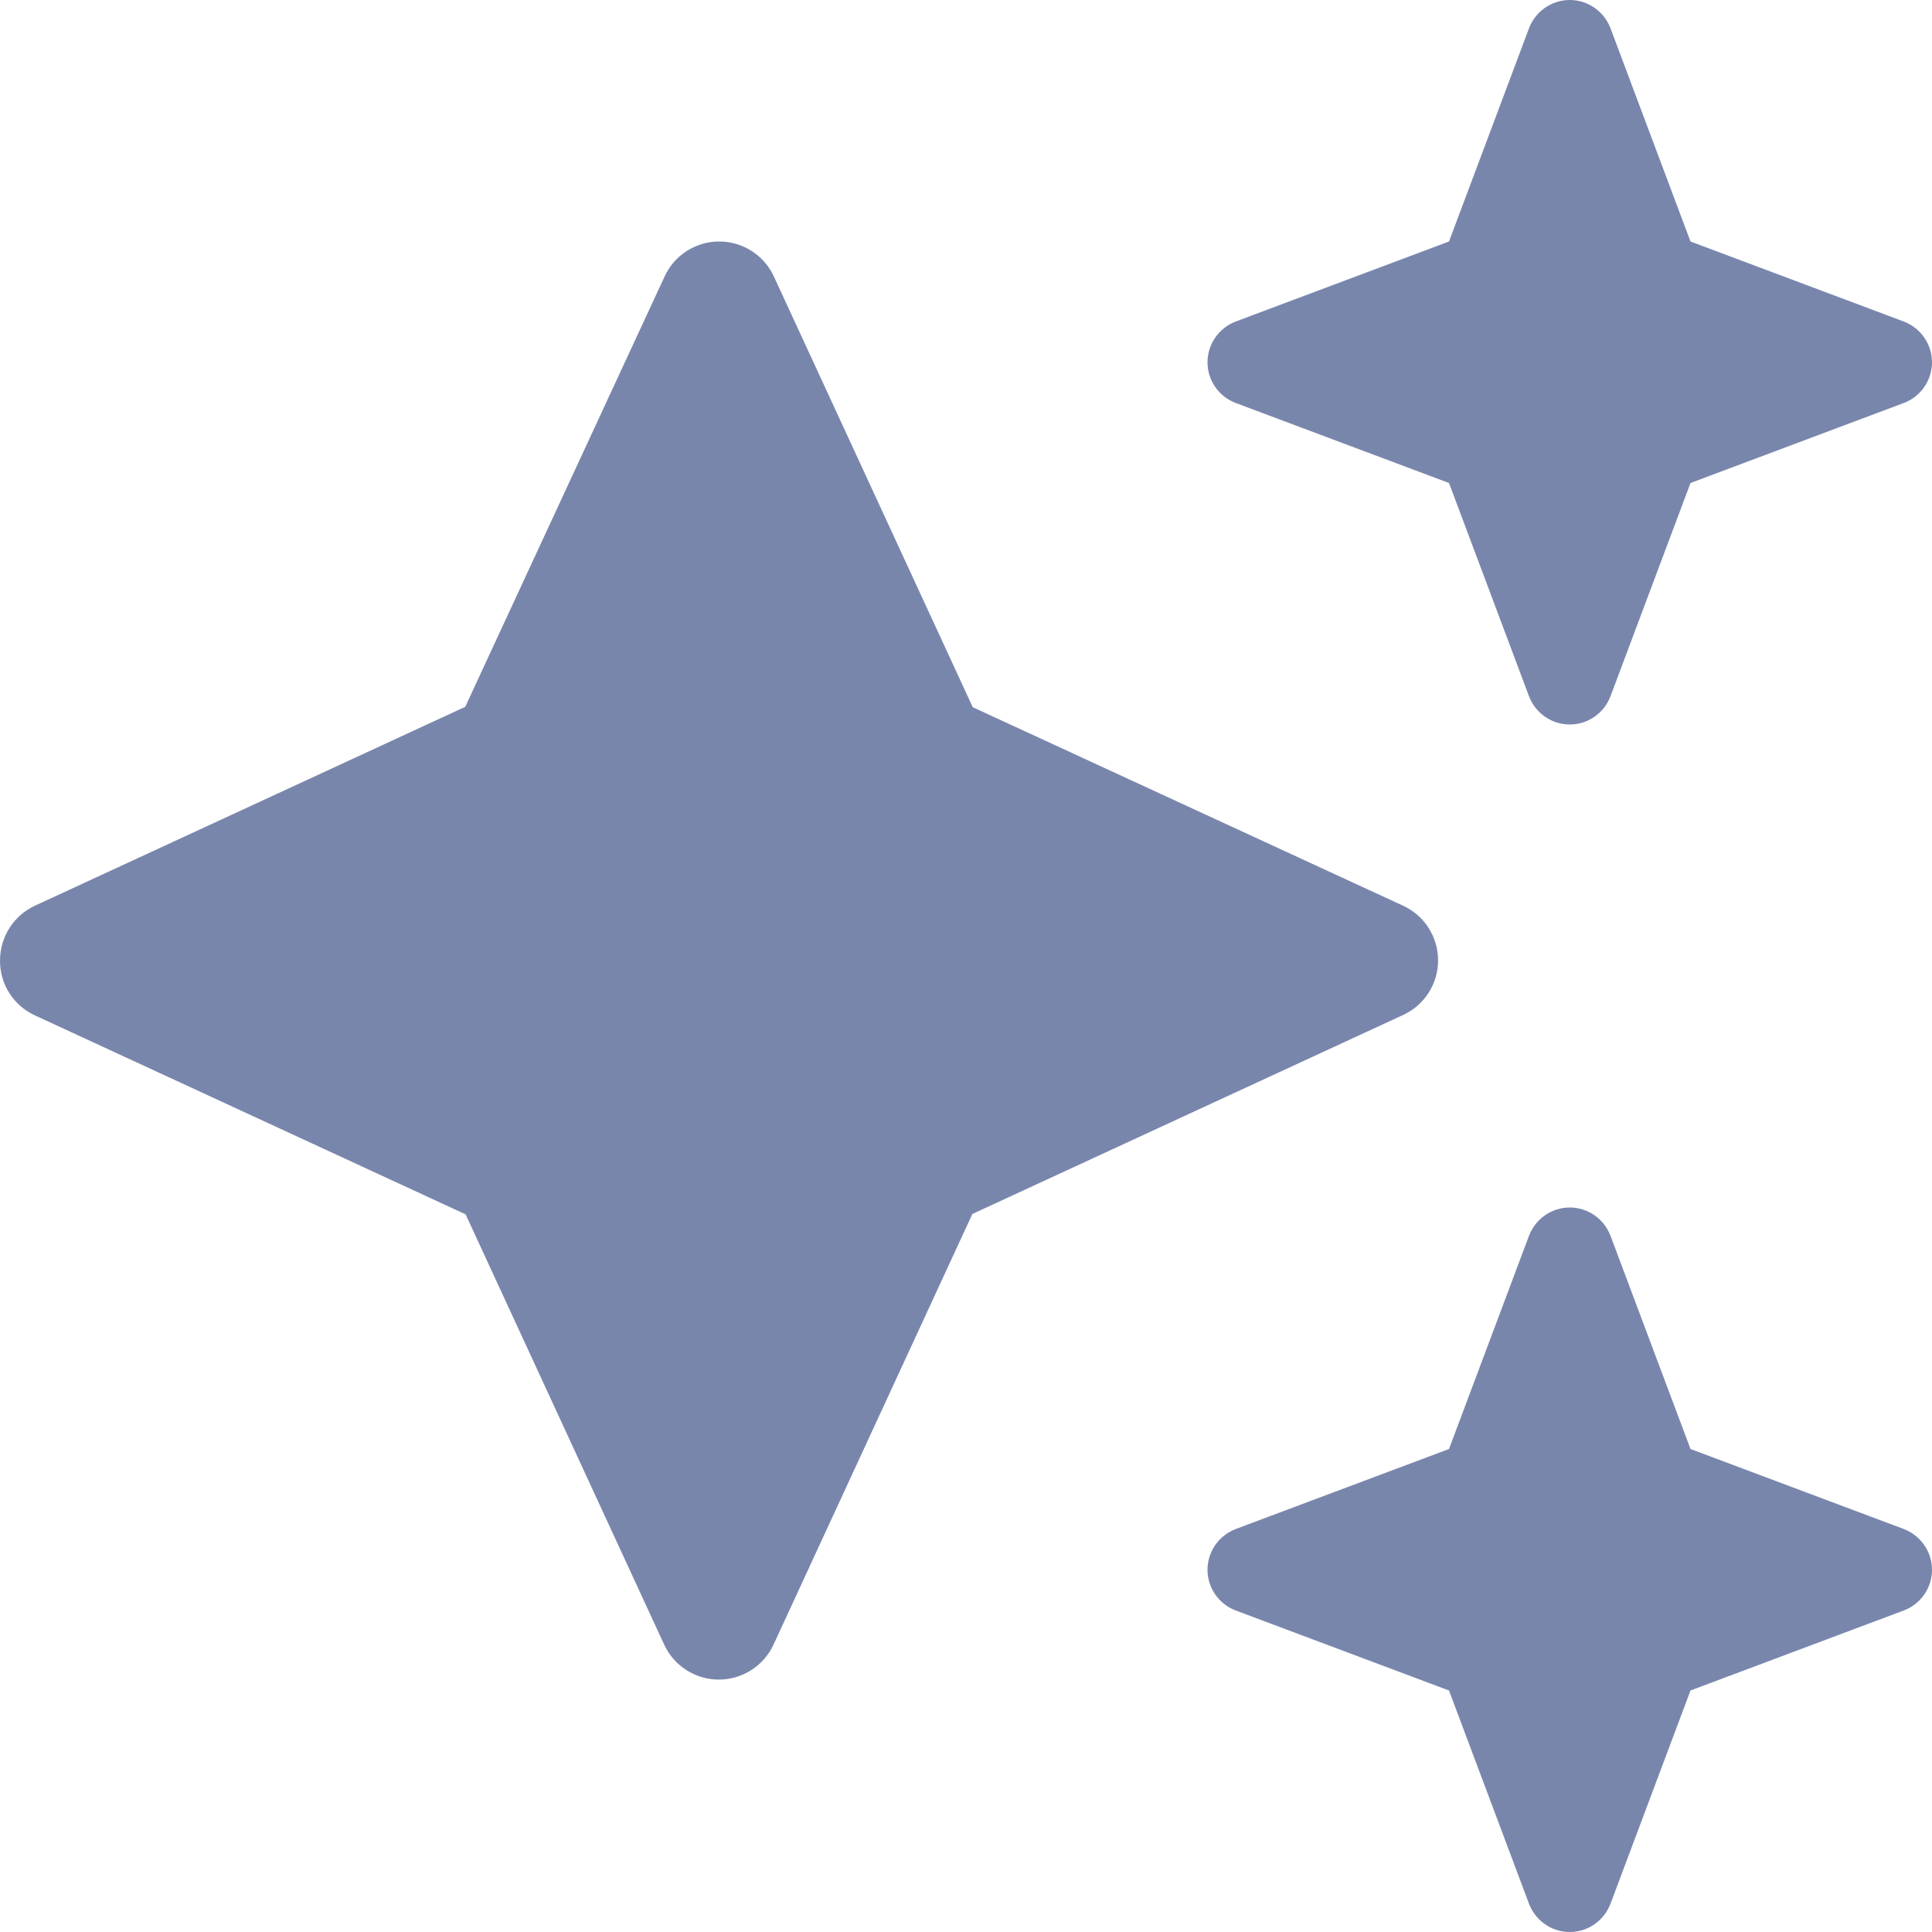
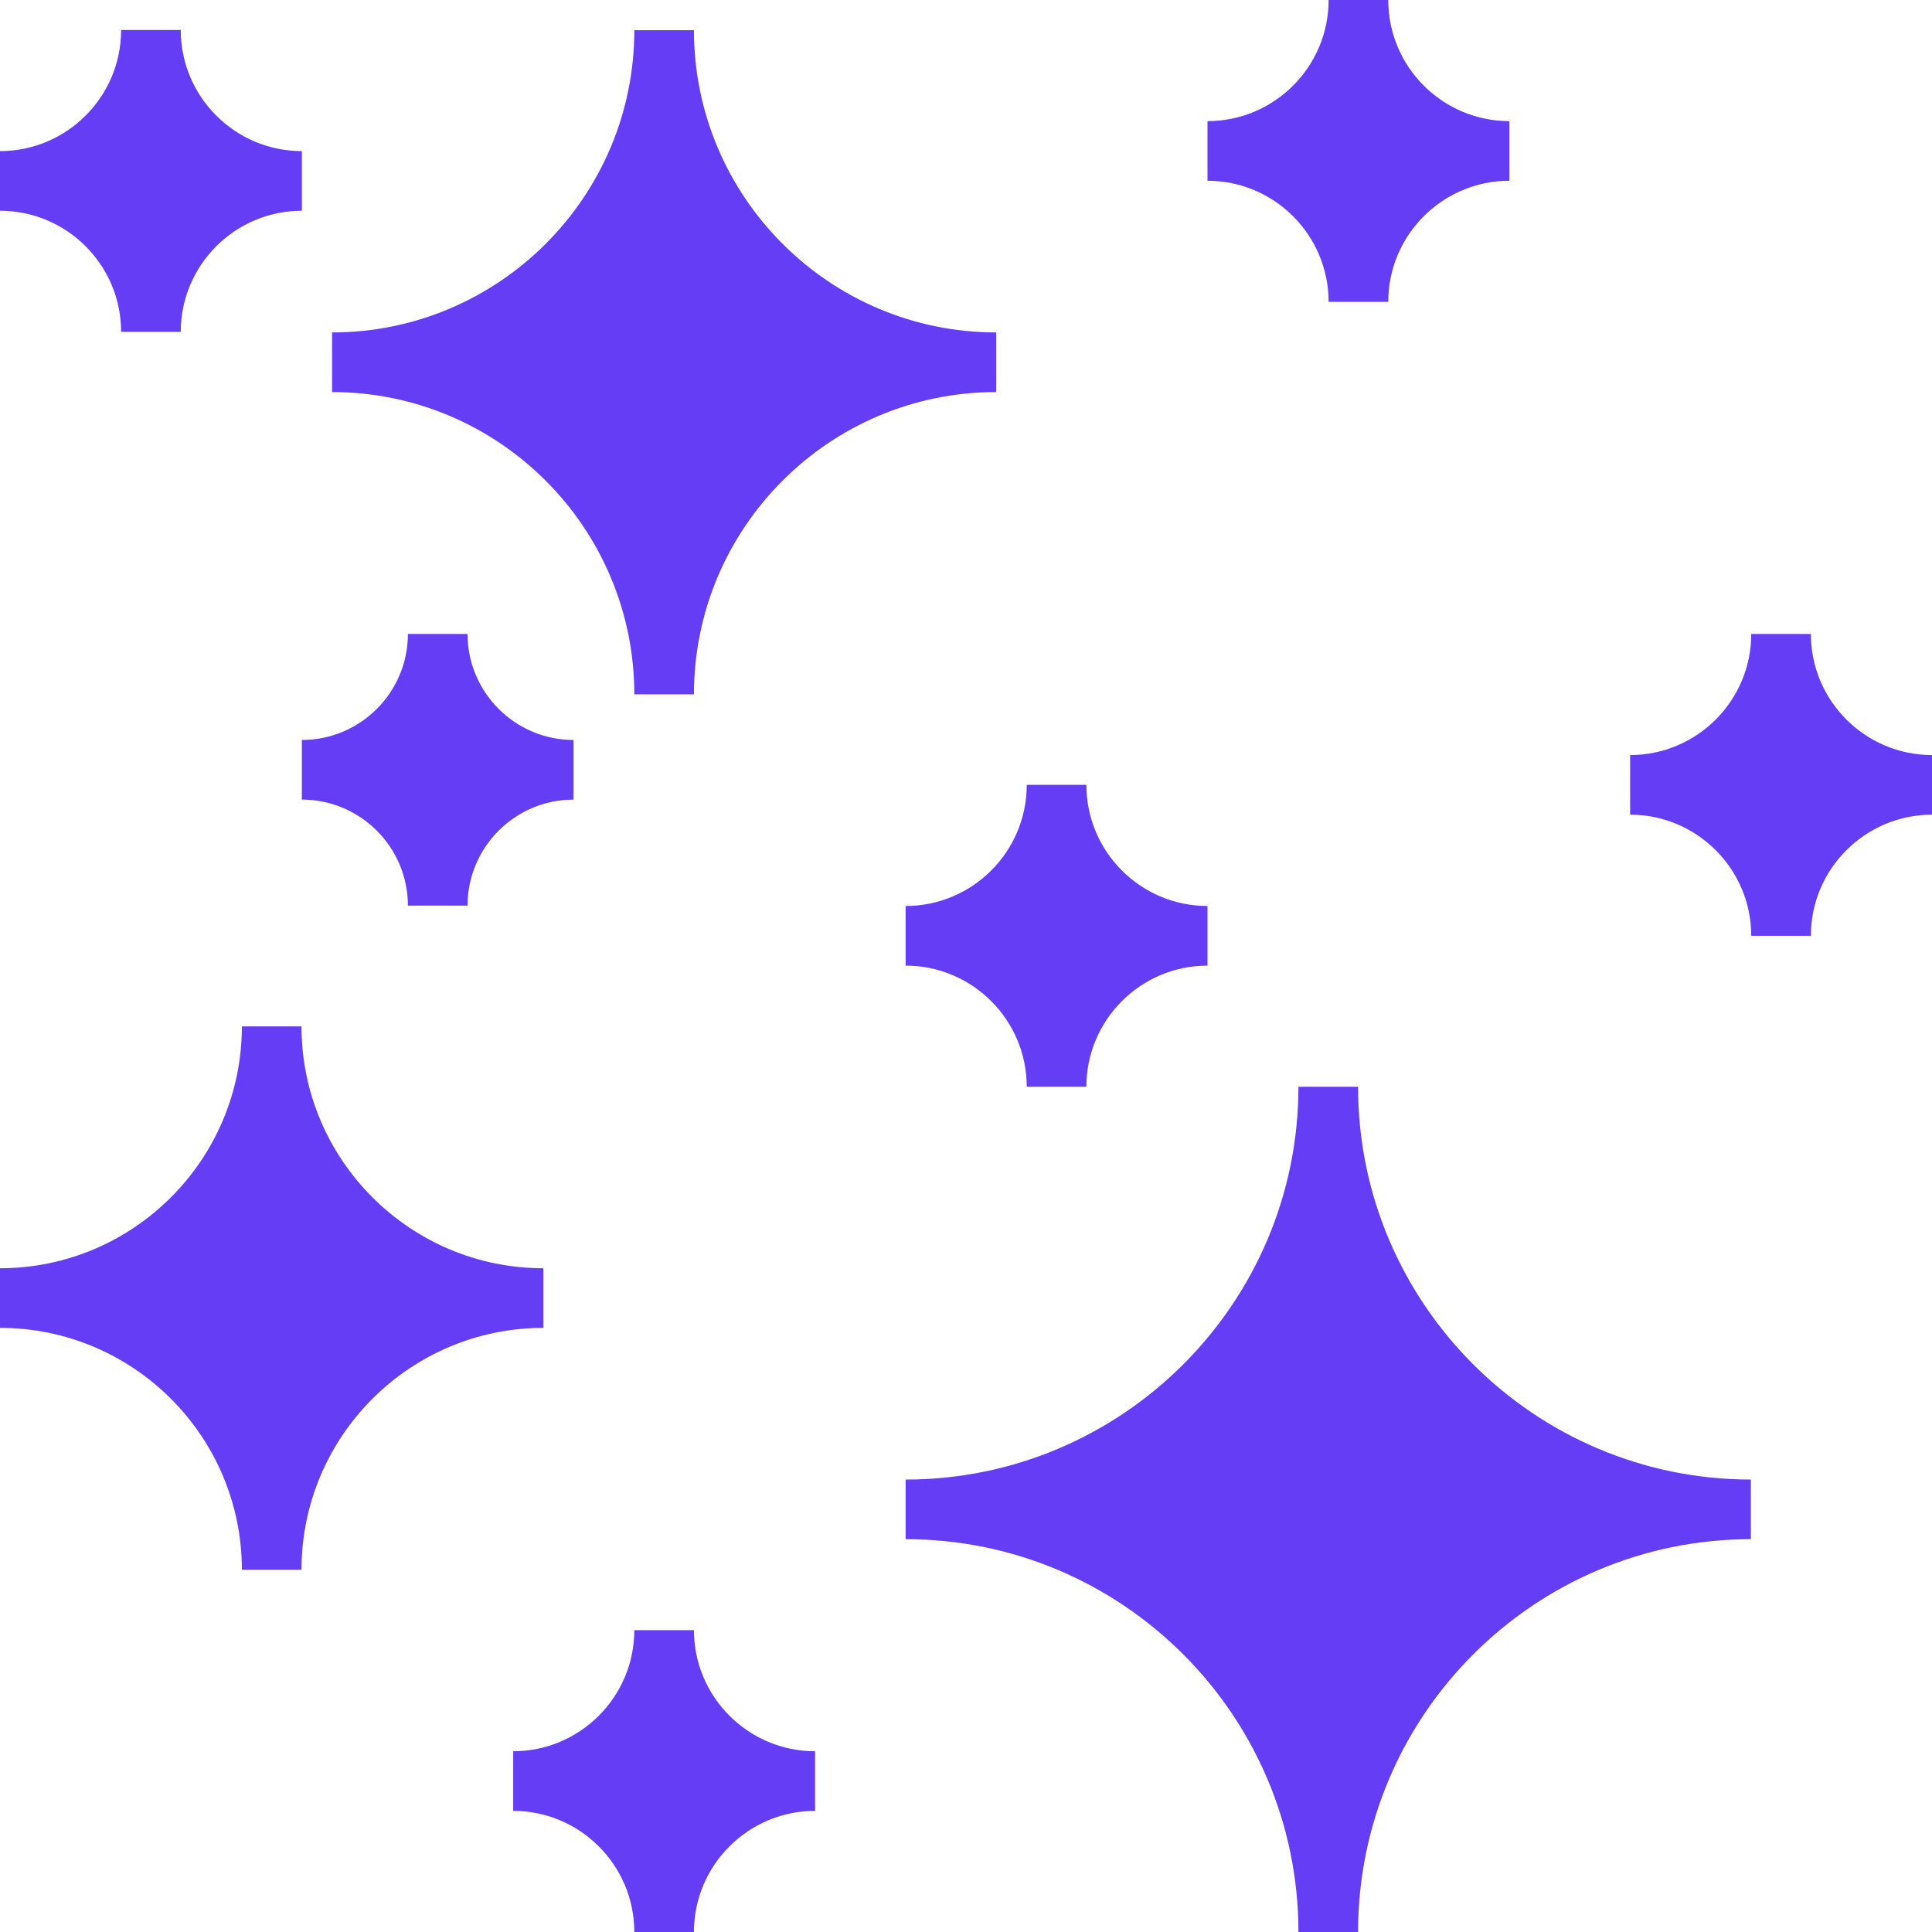
- <svg xmlns="http://www.w3.org/2000/svg" width="20" height="20" viewBox="0 0 20 20" fill="none">
-   <path d="M12.793 3.328C12.617 3.395 12.5 3.563 12.5 3.75C12.5 3.938 12.617 4.106 12.793 4.172L15 5L15.828 7.207C15.895 7.383 16.062 7.5 16.25 7.5C16.438 7.5 16.605 7.383 16.672 7.207L17.5 5L19.707 4.172C19.883 4.106 20 3.938 20 3.75C20 3.563 19.883 3.395 19.707 3.328L17.5 2.5L16.672 0.293C16.605 0.117 16.438 0 16.25 0C16.062 0 15.895 0.117 15.828 0.293L15 2.5L12.793 3.328ZM8.012 2.864C7.91 2.641 7.688 2.5 7.445 2.5C7.203 2.5 6.98 2.641 6.879 2.864L4.816 7.317L0.363 9.375C0.141 9.477 0 9.699 0 9.946C0 10.192 0.141 10.41 0.363 10.512L4.82 12.571L6.875 17.024C6.977 17.246 7.199 17.387 7.441 17.387C7.684 17.387 7.906 17.246 8.008 17.024L10.066 12.567L14.523 10.508C14.746 10.406 14.887 10.184 14.887 9.942C14.887 9.699 14.746 9.477 14.523 9.375L10.07 7.321L8.012 2.864ZM15 15L12.793 15.828C12.617 15.895 12.5 16.063 12.5 16.25C12.5 16.438 12.617 16.606 12.793 16.672L15 17.5L15.828 19.707C15.895 19.883 16.062 20 16.25 20C16.438 20 16.605 19.883 16.672 19.707L17.5 17.5L19.707 16.672C19.883 16.606 20 16.438 20 16.25C20 16.063 19.883 15.895 19.707 15.828L17.5 15L16.672 12.793C16.605 12.617 16.438 12.5 16.25 12.5C16.062 12.5 15.895 12.617 15.828 12.793L15 15Z" fill="#7986AC" />
+ <svg xmlns="http://www.w3.org/2000/svg" height="800px" width="800px" version="1.1" id="Layer_1" viewBox="0 0 512.001 512.001" xml:space="preserve" fill="#000000">
+   <g id="SVGRepo_bgCarrier" stroke-width="0" />
+   <g id="SVGRepo_tracerCarrier" stroke-linecap="round" stroke-linejoin="round" />
+   <g id="SVGRepo_iconCarrier">
+     <g>
+       <path style="fill:#653df5;" d="M0,344c39.764,0,72-32.236,72-72l0,0c0,39.764,32.236,72,72,72l0,0c-39.764,0-72,32.236-72,72l0,0 C72,376.236,39.764,344,0,344L0,344z" />
+       <path style="fill:#653df5;" d="M240.001,400c61.856,0,112.001-50.144,112.001-112l0,0c0,61.856,50.144,112,112.001,112l0,0 c-61.856,0-112.001,50.144-112.001,112.001l0,0C352,450.144,301.856,400,240.001,400L240.001,400z" />
+       <path style="fill:#653df5;" d="M88,96c48.601,0,88-39.399,88-88l0,0c0,48.601,39.399,88,88,88l0,0c-48.601,0-88,39.399-88,88l0,0 C176.001,135.399,136.601,96,88,96L88,96z" />
+     </g>
+     <g>
+       <path style="fill:#653df5;" d="M80.001,204c19.883,0,36-16.117,36-36l0,0c0,19.883,16.117,36,36,36l0,0c-19.883,0-36,16.117-36,36 l0,0C116,220.118,99.882,204,80.001,204L80.001,204z" />
+       <path style="fill:#653df5;" d="M432,208.001c22.092,0,40-17.908,40-40l0,0c0,22.092,17.908,40,40,40l0,0c-22.092,0-40,17.908-40,40 l0,0C472,225.909,454.091,208.001,432,208.001L432,208.001z" />
+       <path style="fill:#653df5;" d="M240.001,248c22.092,0,40-17.908,40-40l0,0c0,22.092,17.908,40,40,40l0,0c-22.092,0-40,17.908-40,40 l0,0C280,265.908,262.091,248,240.001,248L240.001,248z" />
+       <path style="fill:#653df5;" d="M0,47.947c22.092,0,40-17.909,40-40l0,0c0,22.091,17.908,40,40,40l0,0c-22.092,0-40,17.908-40,40 l0,0C40,65.855,22.092,47.947,0,47.947L0,47.947z" />
+       <path style="fill:#653df5;" d="M320,40c22.092,0,40-17.908,40-40l0,0c0,22.092,17.908,40,40,40l0,0c-22.092,0-40,17.908-40,40l0,0 C360,57.909,342.092,40,320,40L320,40z" />
+       <path style="fill:#653df5;" d="M136,472c22.092,0,40-17.908,40-40l0,0c0,22.092,17.908,40,40,40l0,0c-22.092,0-40,17.908-40,40l0,0 C176.001,489.908,158.091,472,136,472L136,472z" />
+     </g>
+     <g>
+       <path style="fill:#653df5;" d="M123.901,240.001h-15.802c0-15.494-12.605-28.099-28.099-28.099v-15.802 c15.494,0,28.099-12.605,28.099-28.099h15.802c0,15.494,12.605,28.099,28.099,28.099v15.802 C136.506,211.902,123.901,224.506,123.901,240.001z M105.101,204c4.24,2.966,7.934,6.659,10.899,10.899 c2.966-4.24,6.659-7.934,10.899-10.899c-4.24-2.966-7.934-6.659-10.899-10.899C113.034,197.341,109.341,201.035,105.101,204z" />
+       <path style="fill:#653df5;" d="M79.901,416H64.099c0-35.344-28.754-64.099-64.099-64.099v-15.802 c35.344,0,64.099-28.754,64.099-64.099h15.802c0,35.344,28.754,64.099,64.099,64.099v15.802 C108.656,351.901,79.901,380.656,79.901,416z M34.631,344c16.282,7.862,29.506,21.088,37.37,37.37 c7.862-16.282,21.088-29.506,37.37-37.37c-16.282-7.862-29.506-21.088-37.37-37.37C64.137,322.912,50.912,336.137,34.631,344z" />
+       <path style="fill:#653df5;" d="M479.901,248h-15.802c0-17.699-14.399-32.099-32.099-32.099v-15.802 c17.699,0,32.099-14.399,32.099-32.099h15.802c0,17.699,14.399,32.099,32.099,32.099v15.802 C494.301,215.902,479.901,230.301,479.901,248z M458.328,208.001c5.428,3.584,10.087,8.244,13.671,13.671 c3.584-5.428,8.244-10.087,13.671-13.671c-5.428-3.584-10.087-8.244-13.671-13.671 C468.416,199.756,463.756,204.415,458.328,208.001z" />
+       <path style="fill:#653df5;" d="M287.901,288h-15.802c0-17.699-14.399-32.099-32.099-32.099v-15.802 c17.699,0,32.099-14.399,32.099-32.099h15.802c0,17.699,14.399,32.099,32.099,32.099v15.802 C302.301,255.901,287.901,270.301,287.901,288z M266.328,248c5.428,3.584,10.087,8.244,13.671,13.671 c3.584-5.428,8.244-10.087,13.671-13.671c-5.428-3.584-10.087-8.244-13.671-13.671C276.416,239.756,271.756,244.416,266.328,248z" />
+       <path style="fill:#653df5;" d="M47.901,87.947H32.099C32.099,70.248,17.7,55.848,0,55.848V40.046 c17.699,0,32.099-14.399,32.099-32.099h15.802c0,17.699,14.399,32.099,32.099,32.099v15.802 C62.301,55.848,47.901,70.248,47.901,87.947z M26.329,47.947C31.757,51.531,36.416,56.19,40,61.618 c3.584-5.428,8.244-10.087,13.671-13.671C48.244,44.363,43.584,39.703,40,34.276C36.415,39.703,31.757,44.363,26.329,47.947z" />
+       <path style="fill:#653df5;" d="M367.901,80.001h-15.802c0-17.699-14.399-32.099-32.099-32.099V32.099 c17.699,0,32.099-14.399,32.099-32.099h15.802c0,17.699,14.399,32.099,32.099,32.099v15.802 C382.301,47.901,367.901,62.301,367.901,80.001z M346.329,40c5.428,3.584,10.087,8.244,13.671,13.671 c3.584-5.428,8.244-10.087,13.671-13.671c-5.428-3.584-10.087-8.244-13.671-13.671C356.415,31.757,351.757,36.415,346.329,40z" />
+       <path style="fill:#653df5;" d="M183.902,512h-15.802c0-17.699-14.399-32.099-32.099-32.099v-15.802 c17.699,0,32.099-14.399,32.099-32.099h15.802c0,17.699,14.399,32.099,32.099,32.099v15.802 C198.301,479.901,183.902,494.301,183.902,512z M162.328,472c5.428,3.584,10.087,8.244,13.671,13.671 c3.584-5.428,8.244-10.087,13.671-13.671c-5.428-3.584-10.087-8.244-13.671-13.671C172.415,463.756,167.756,468.416,162.328,472z" />
+       <path style="fill:#653df5;" d="M359.901,512h-15.802c0-57.4-46.698-104.099-104.099-104.099v-15.802 c57.4,0,104.099-46.698,104.099-104.099h15.802c0,57.4,46.698,104.099,104.099,104.099v15.802 C406.6,407.902,359.901,454.6,359.901,512z M282.82,400c31.723,12.171,57.01,37.457,69.18,69.18 c12.171-31.723,37.457-57.01,69.18-69.18c-31.723-12.171-57.01-37.457-69.18-69.18C339.829,362.542,314.543,387.829,282.82,400z" />
+       <path style="fill:#653df5;" d="M183.902,184h-15.802c0-44.167-35.932-80.099-80.098-80.099V88.099 c44.167,0,80.098-35.932,80.098-80.098h15.802c0,44.167,35.932,80.098,80.098,80.098v15.802 C219.833,103.901,183.902,139.833,183.902,184z M126.115,96c22.284,9.689,40.195,27.601,49.884,49.884 c9.689-22.284,27.601-40.195,49.884-49.884c-22.284-9.689-40.195-27.601-49.884-49.884C166.311,68.399,148.399,86.311,126.115,96z" />
+     </g>
+   </g>
</svg>
